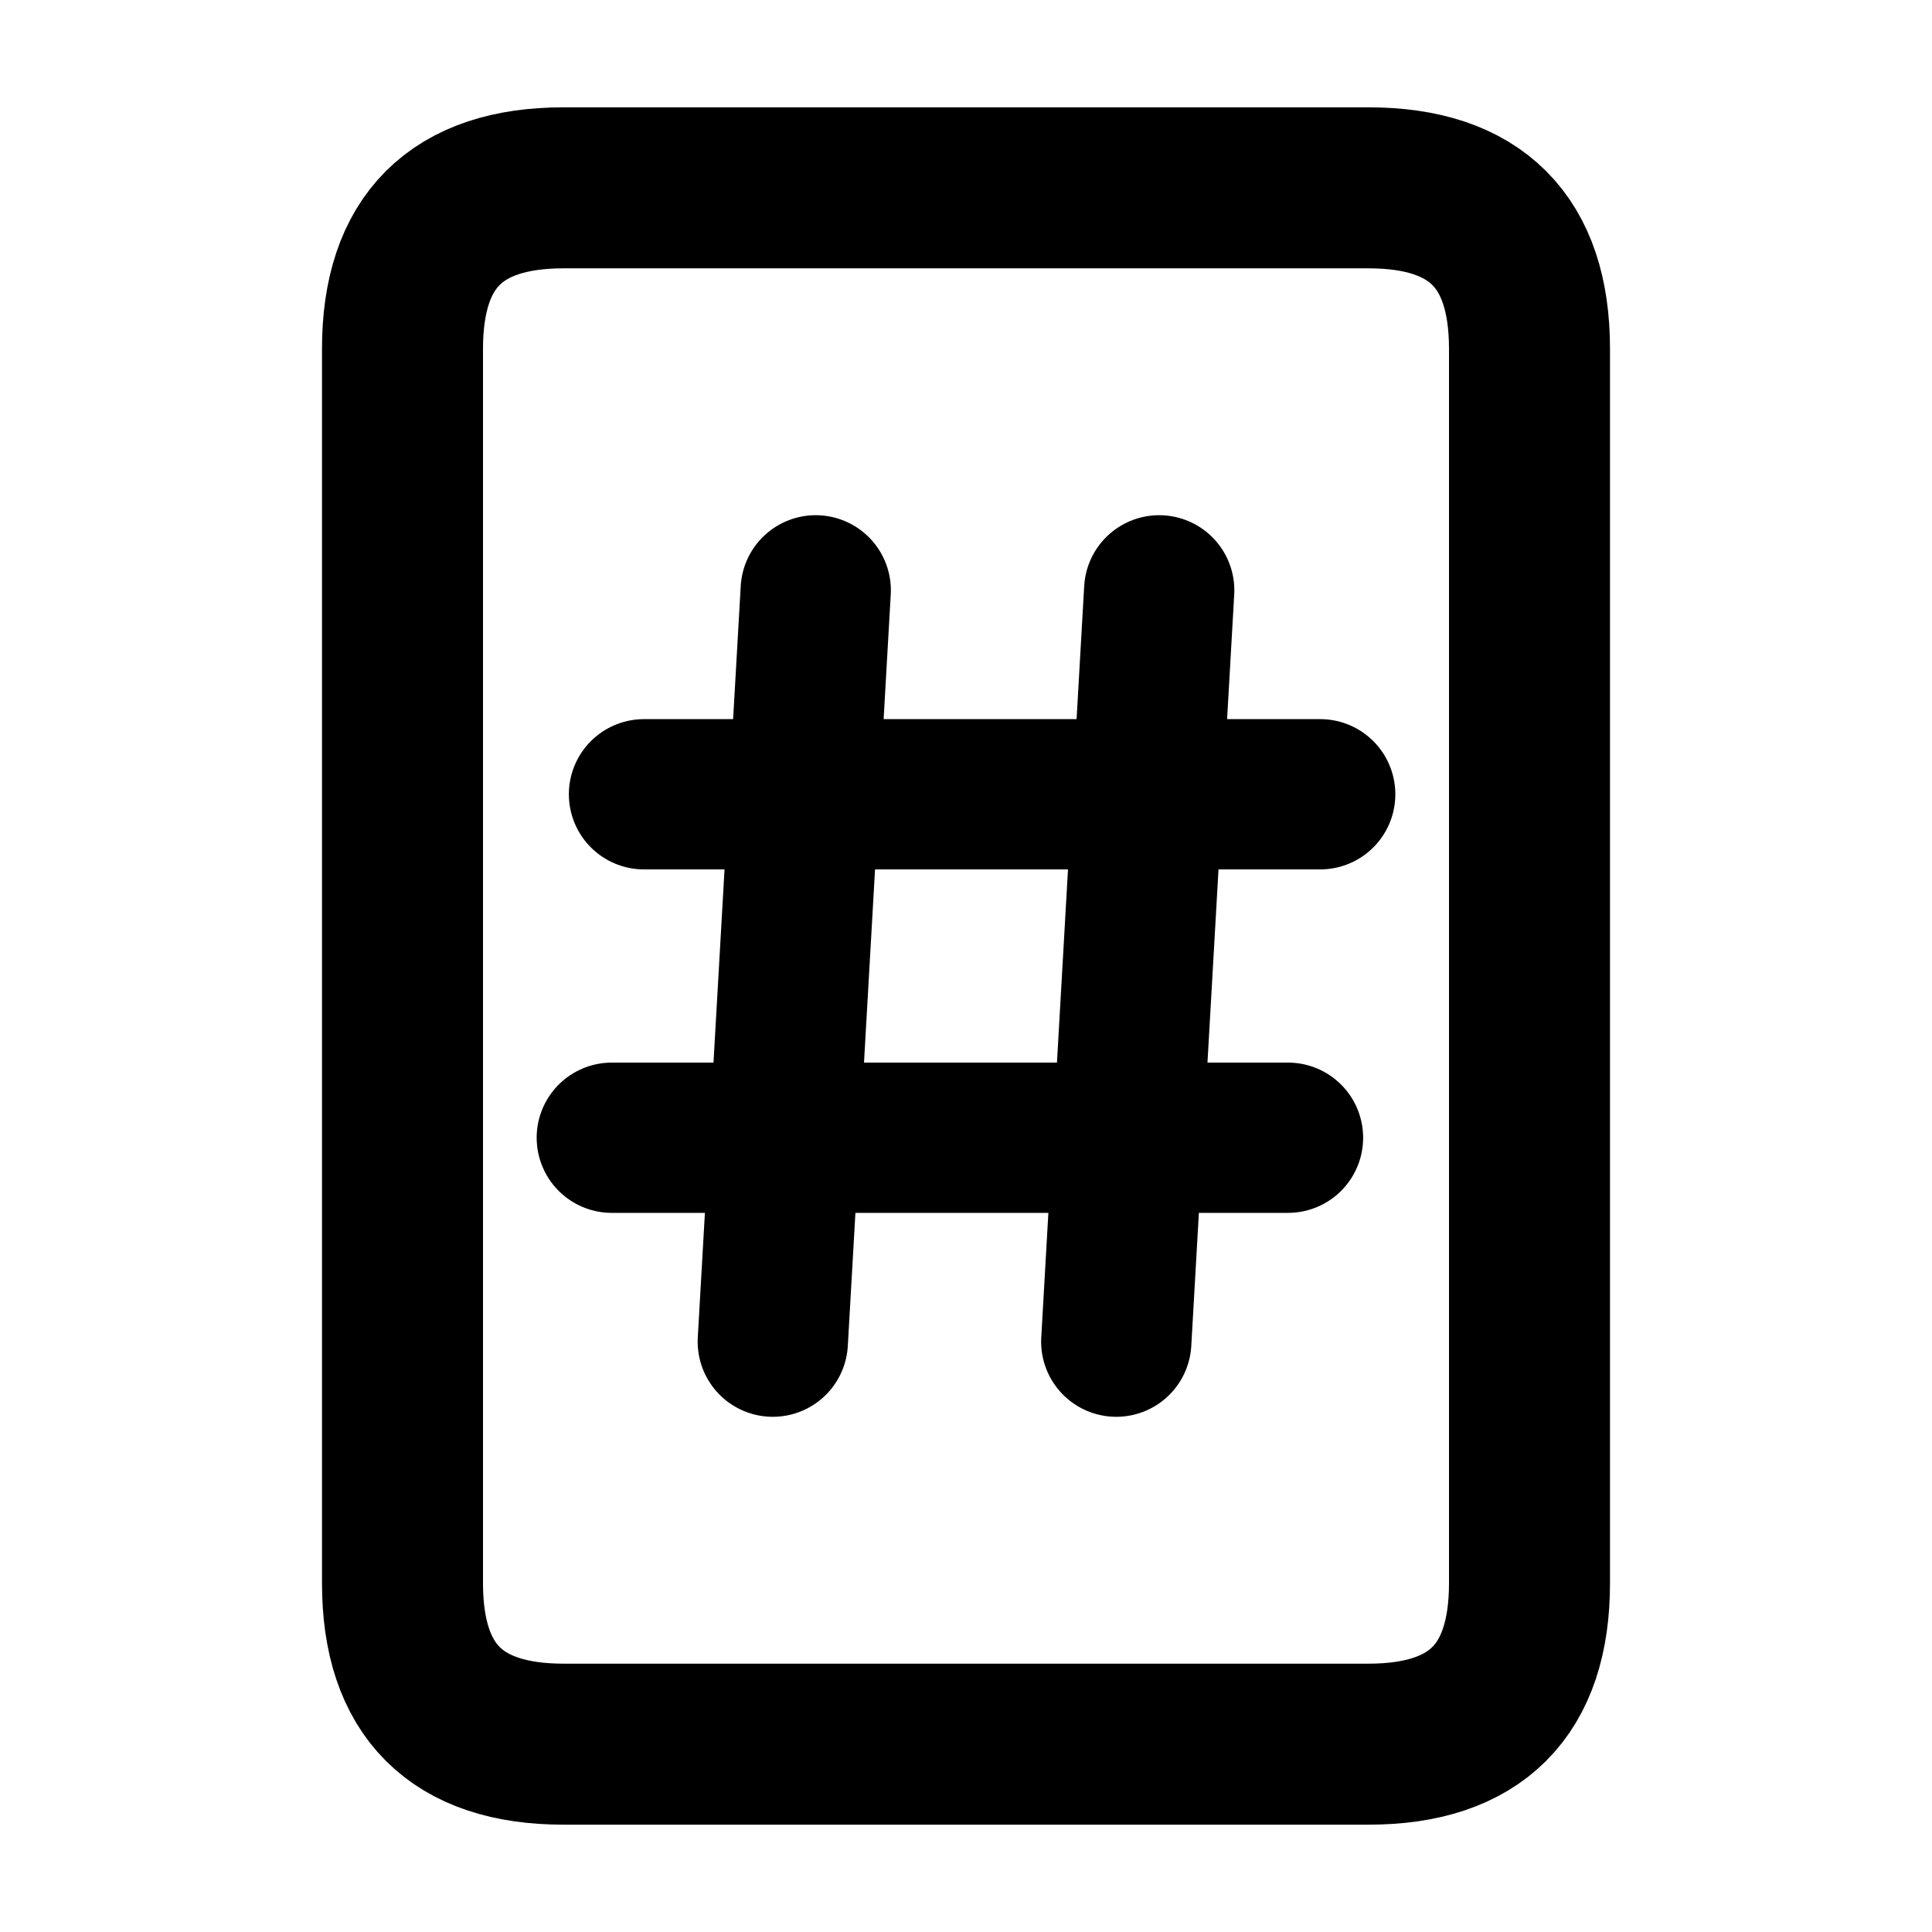
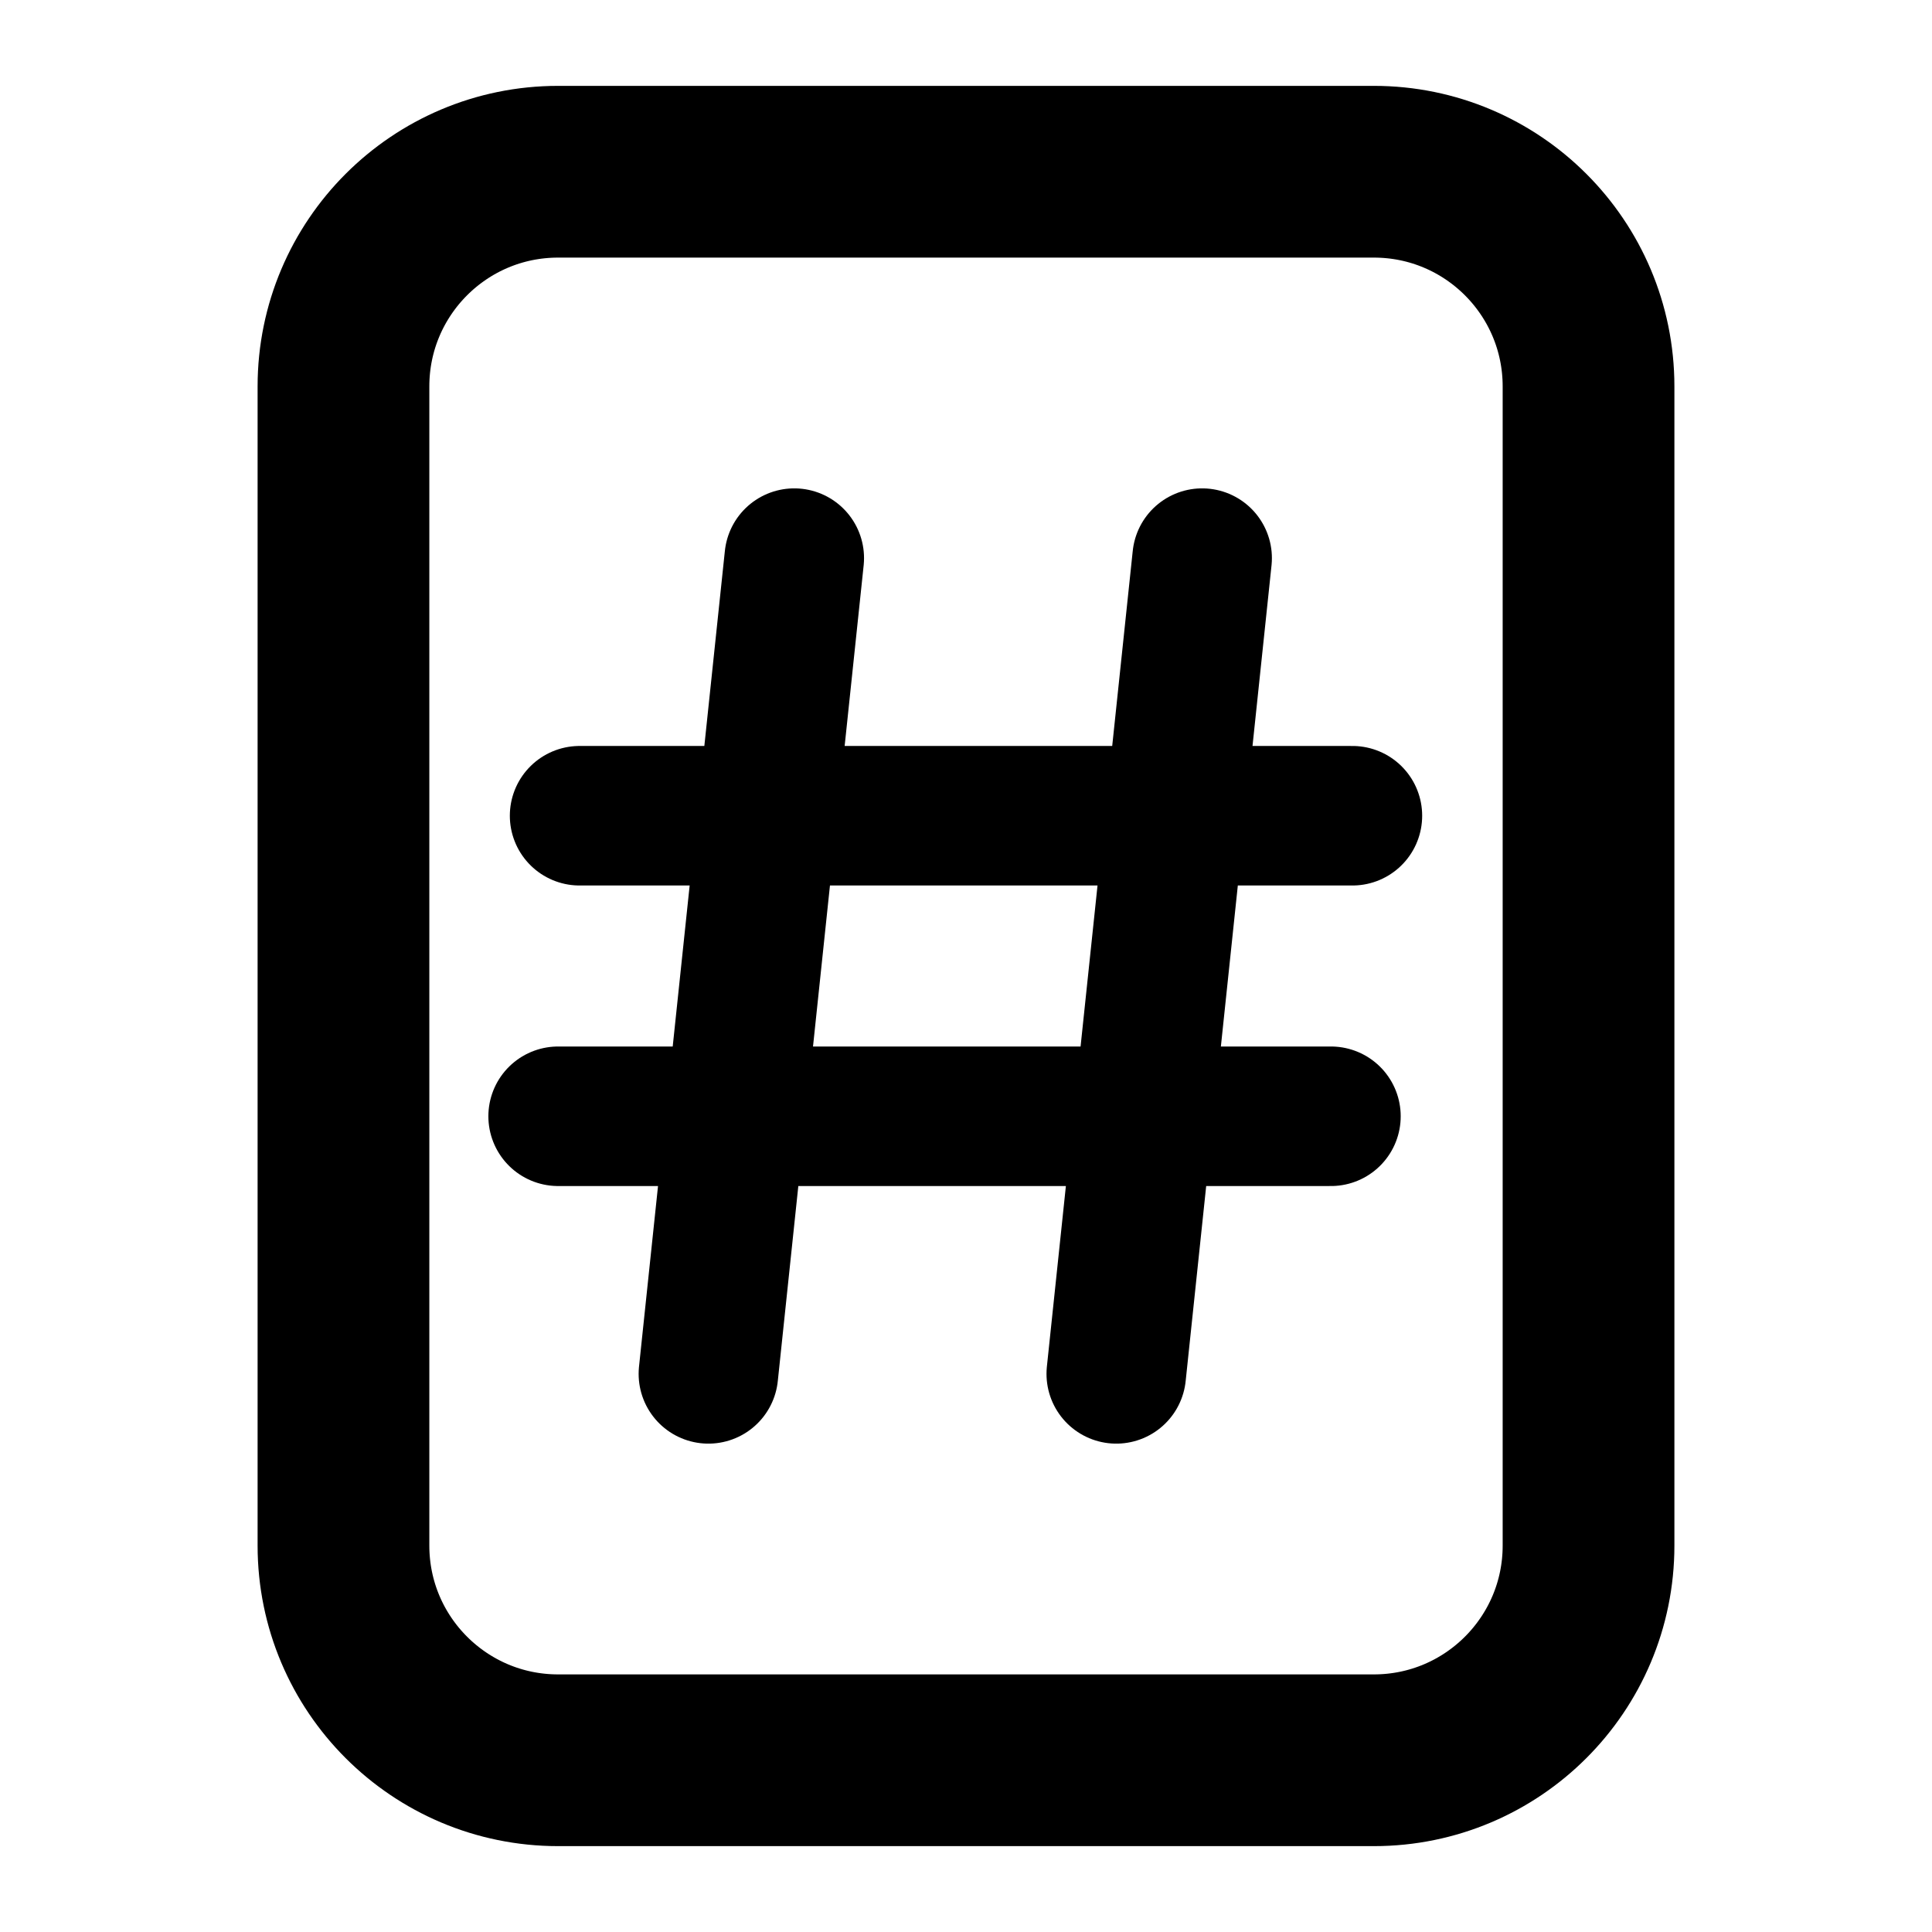
<svg xmlns="http://www.w3.org/2000/svg" viewBox="0 0 18 18" width="18" height="18">
-   <g fill="none" stroke="#000" stroke-linecap="round" stroke-linejoin="round">
-     <path stroke-width="1.5" d="M5.25 1.75H12.75Q14.25 1.75 14.25 3.25V14.75Q14.25 16.25 12.75 16.25H5.25Q3.75 16.25 3.75 14.75V3.25Q3.75 1.75 5.25 1.75Z" />
-     <path stroke-width="1.4" d="M7.6 5.5L7.2 12.5M10.8 5.5L10.4 12.5M6 7.4H12.3M5.7 10.6H12" />
-   </g>
+   <rect x="3.2" y="1.6" width="11.6" height="14.8" rx="2" fill="none" stroke="#000" stroke-width="1.6" />
+   <path d="M7.4 5.2L6.6 12.8M11.2 5.2L10.4 12.8M5.4 7.6H12.6M5.2 10.4H12.4" fill="none" stroke="#000" stroke-width="1.3" stroke-linecap="round" />
</svg>
